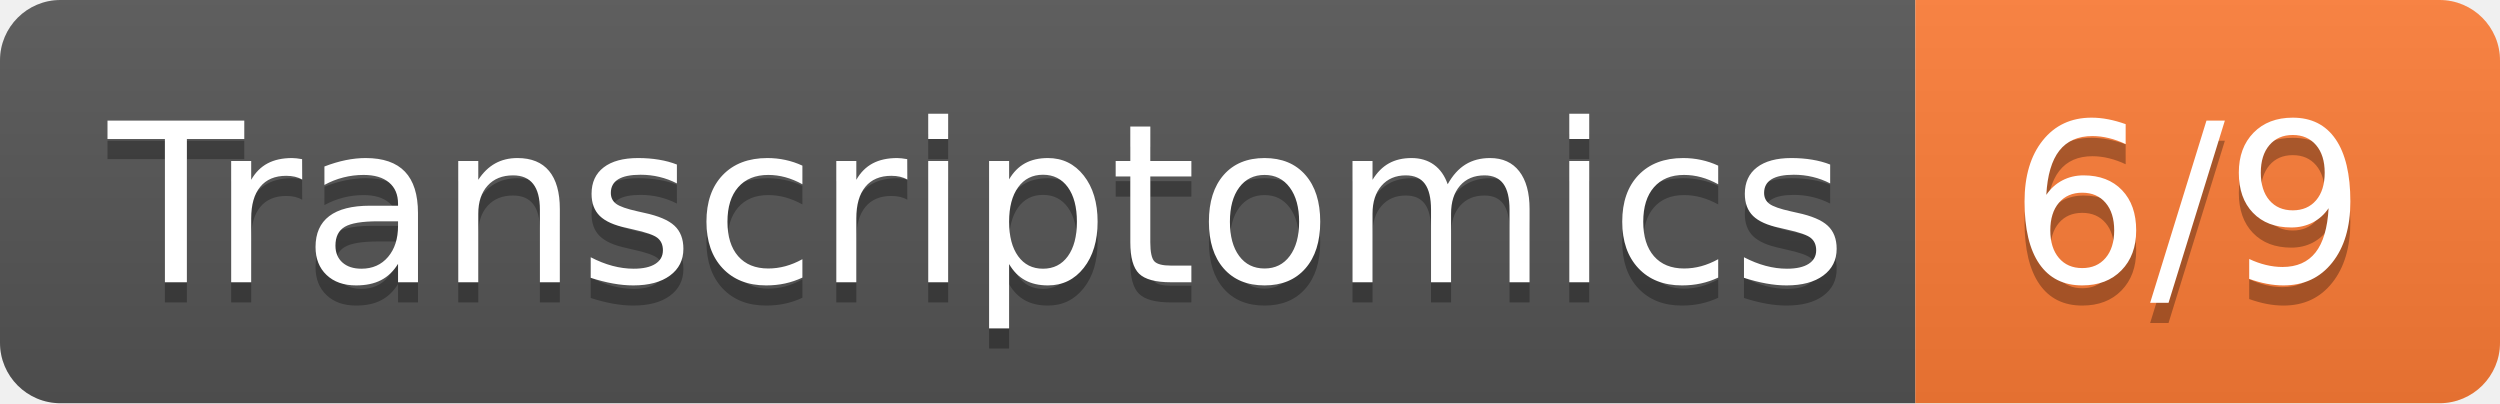
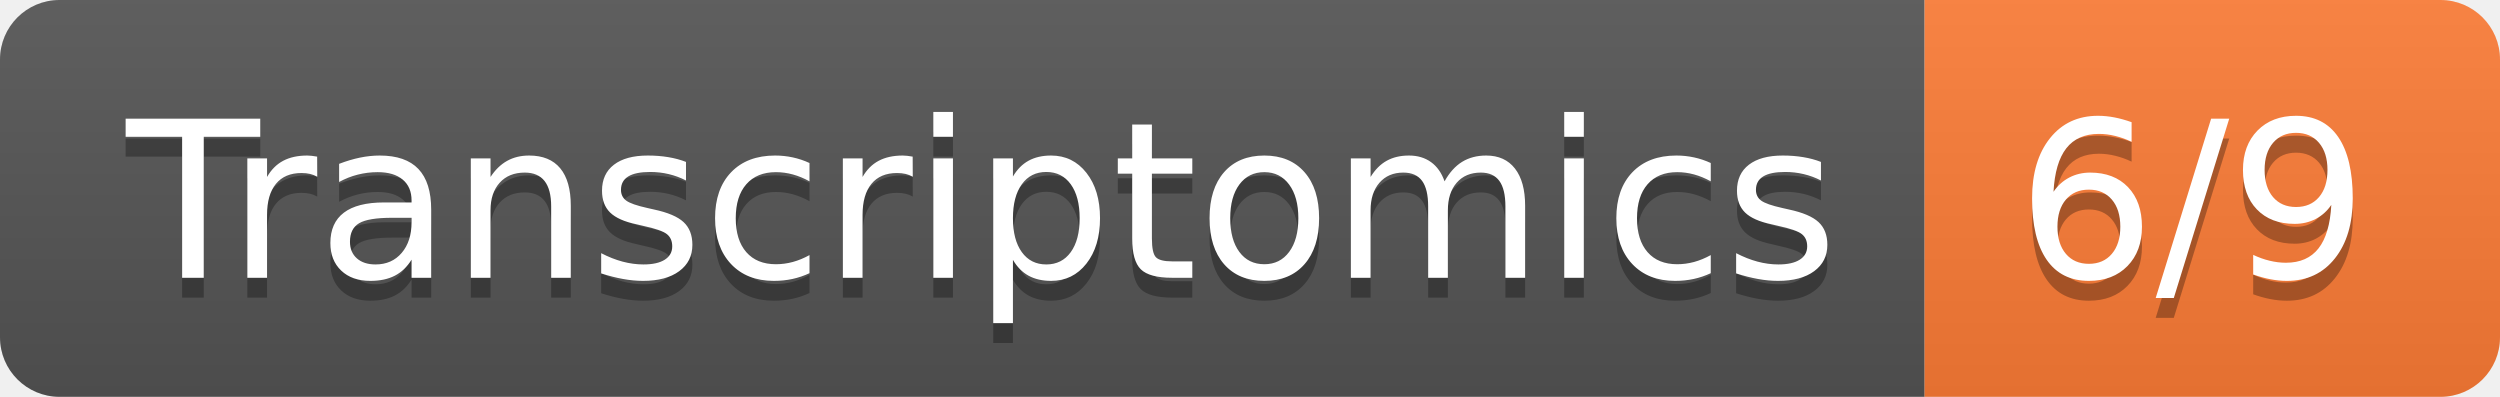
- <svg xmlns="http://www.w3.org/2000/svg" width="124" height="20">
+ <svg xmlns="http://www.w3.org/2000/svg" width="126" height="20">
  <linearGradient id="b" x2="0" y2="100%">
    <stop offset="0" stop-color="#bbb" stop-opacity=".1" />
    <stop offset="1" stop-opacity=".1" />
  </linearGradient>
  <clipPath id="a">
-     <rect width="124" height="20" rx="3" fill="#fff" />
+     <rect width="126" height="20" rx="3" fill="#fff" />
  </clipPath>
  <g clip-path="url(#a)">
-     <path fill="#555" d="M0 0h95v20H0z" />
-     <path fill="#fe7d37" d="M95 0h29v20H95z" />
-     <path fill="url(#b)" d="M0 0h124v20H0z" />
+     <path fill="#555" d="M0 0h97v20H0z" />
+     <path fill="#fe7d37" d="M97 0h29v20H97z" />
+     <path fill="url(#b)" d="M0 0h126v20H0z" />
  </g>
  <g fill="#fff" text-anchor="middle" font-family="DejaVu Sans,Verdana,Geneva,sans-serif" font-size="110">
-     <text x="485" y="150" fill="#010101" fill-opacity=".3" transform="scale(.1)" textLength="850">Transcriptomics</text>
-     <text x="485" y="140" transform="scale(.1)" textLength="850">Transcriptomics</text>
-     <text x="1085" y="150" fill="#010101" fill-opacity=".3" transform="scale(.1)" textLength="190">6/9</text>
-     <text x="1085" y="140" transform="scale(.1)" textLength="190">6/9</text>
+     <text x="495" y="150" fill="#010101" fill-opacity=".3" transform="scale(.1)" textLength="870">Transcriptomics</text>
+     <text x="495" y="140" transform="scale(.1)" textLength="870">Transcriptomics</text>
+     <text x="1105" y="150" fill="#010101" fill-opacity=".3" transform="scale(.1)" textLength="190">6/9</text>
+     <text x="1105" y="140" transform="scale(.1)" textLength="190">6/9</text>
  </g>
</svg>
